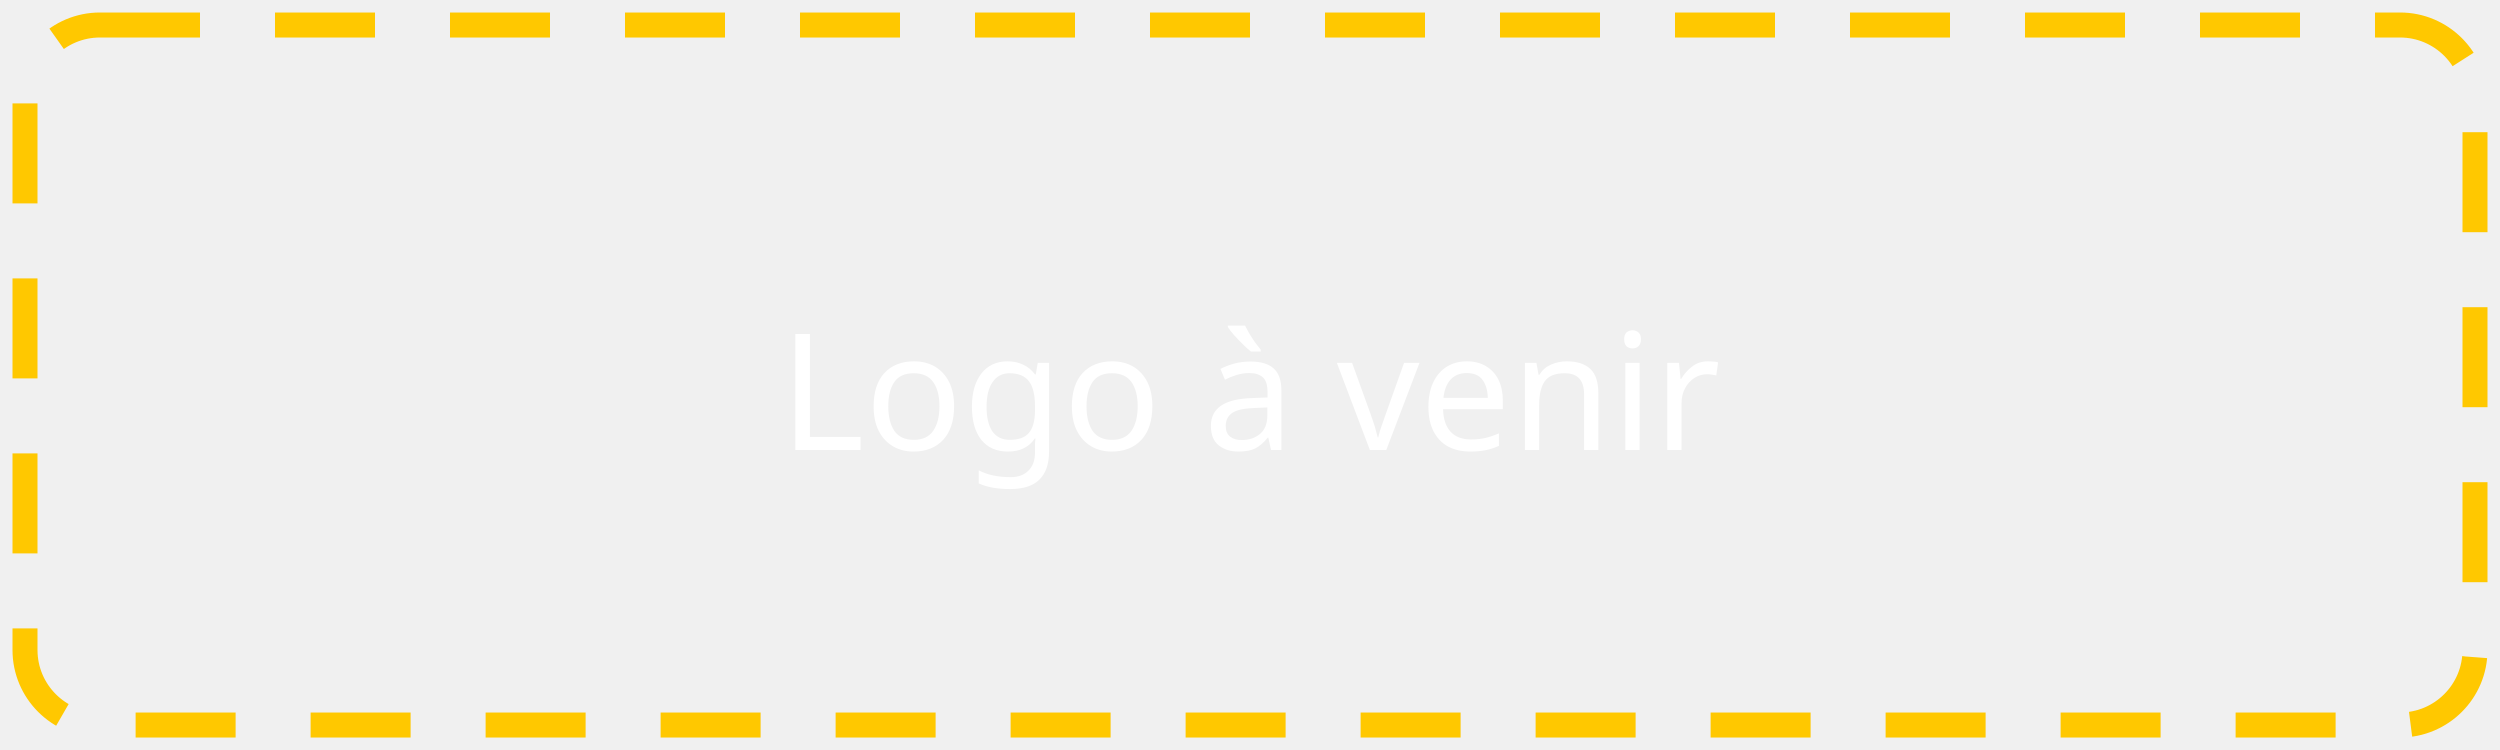
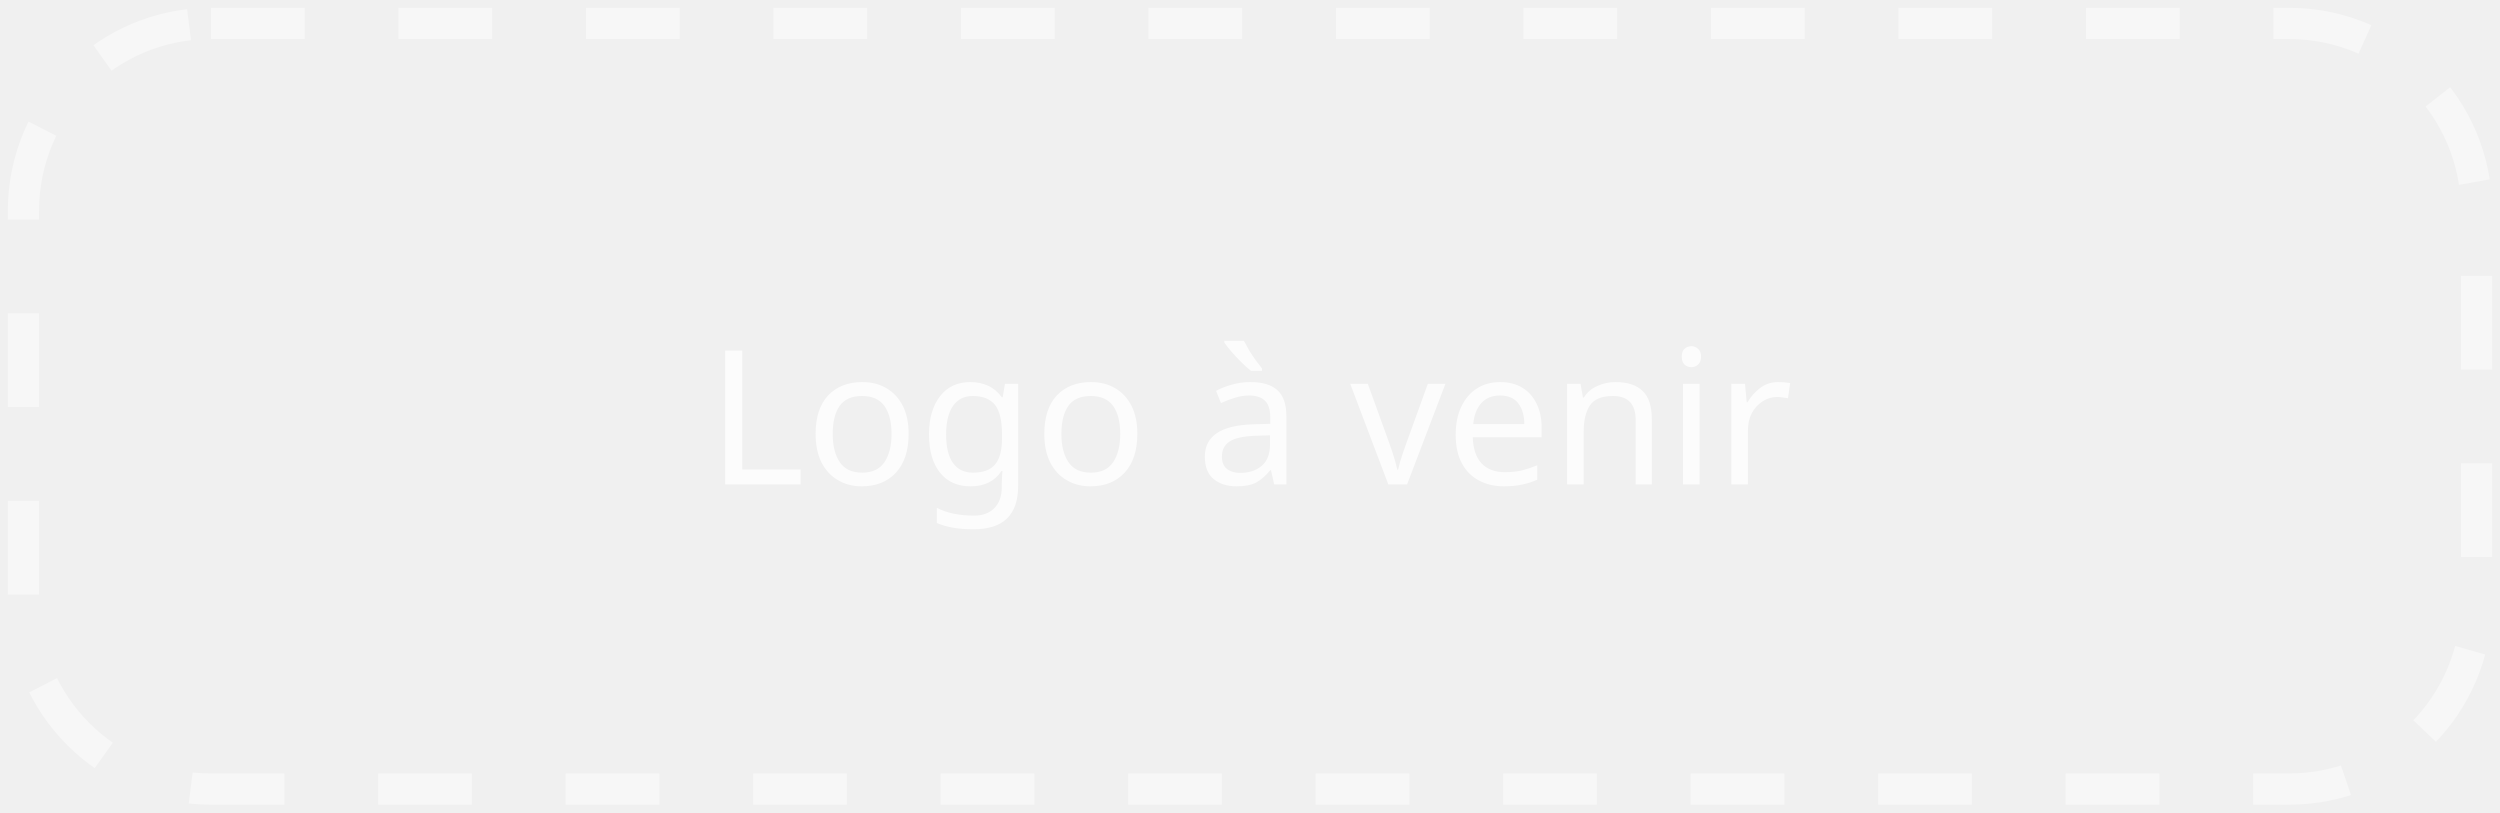
- <svg xmlns="http://www.w3.org/2000/svg" viewBox="0 0 200 60" role="img" aria-label="Emplacement du logo de l'organisme">
-   <rect x="2" y="2" width="196" height="56" rx="6" fill="none" stroke="#ffc800" stroke-width="2" stroke-dasharray="8 6" />
-   <text x="100" y="36" text-anchor="middle" font-family="sans-serif" font-size="13" fill="#ffffff">Logo à venir</text>
+ <svg xmlns="http://www.w3.org/2000/svg" viewBox="0 0 160 52" role="img" aria-label="Emplacement du logo de l'organisme">
+   <rect x="1.5" y="1.5" width="157" height="49" rx="12" fill="none" stroke="#ffffff" stroke-opacity=".45" stroke-width="2" stroke-dasharray="6 6" />
+   <text x="80" y="31" text-anchor="middle" font-family="sans-serif" font-size="12" fill="#ffffff" fill-opacity=".8">Logo à venir</text>
</svg>
